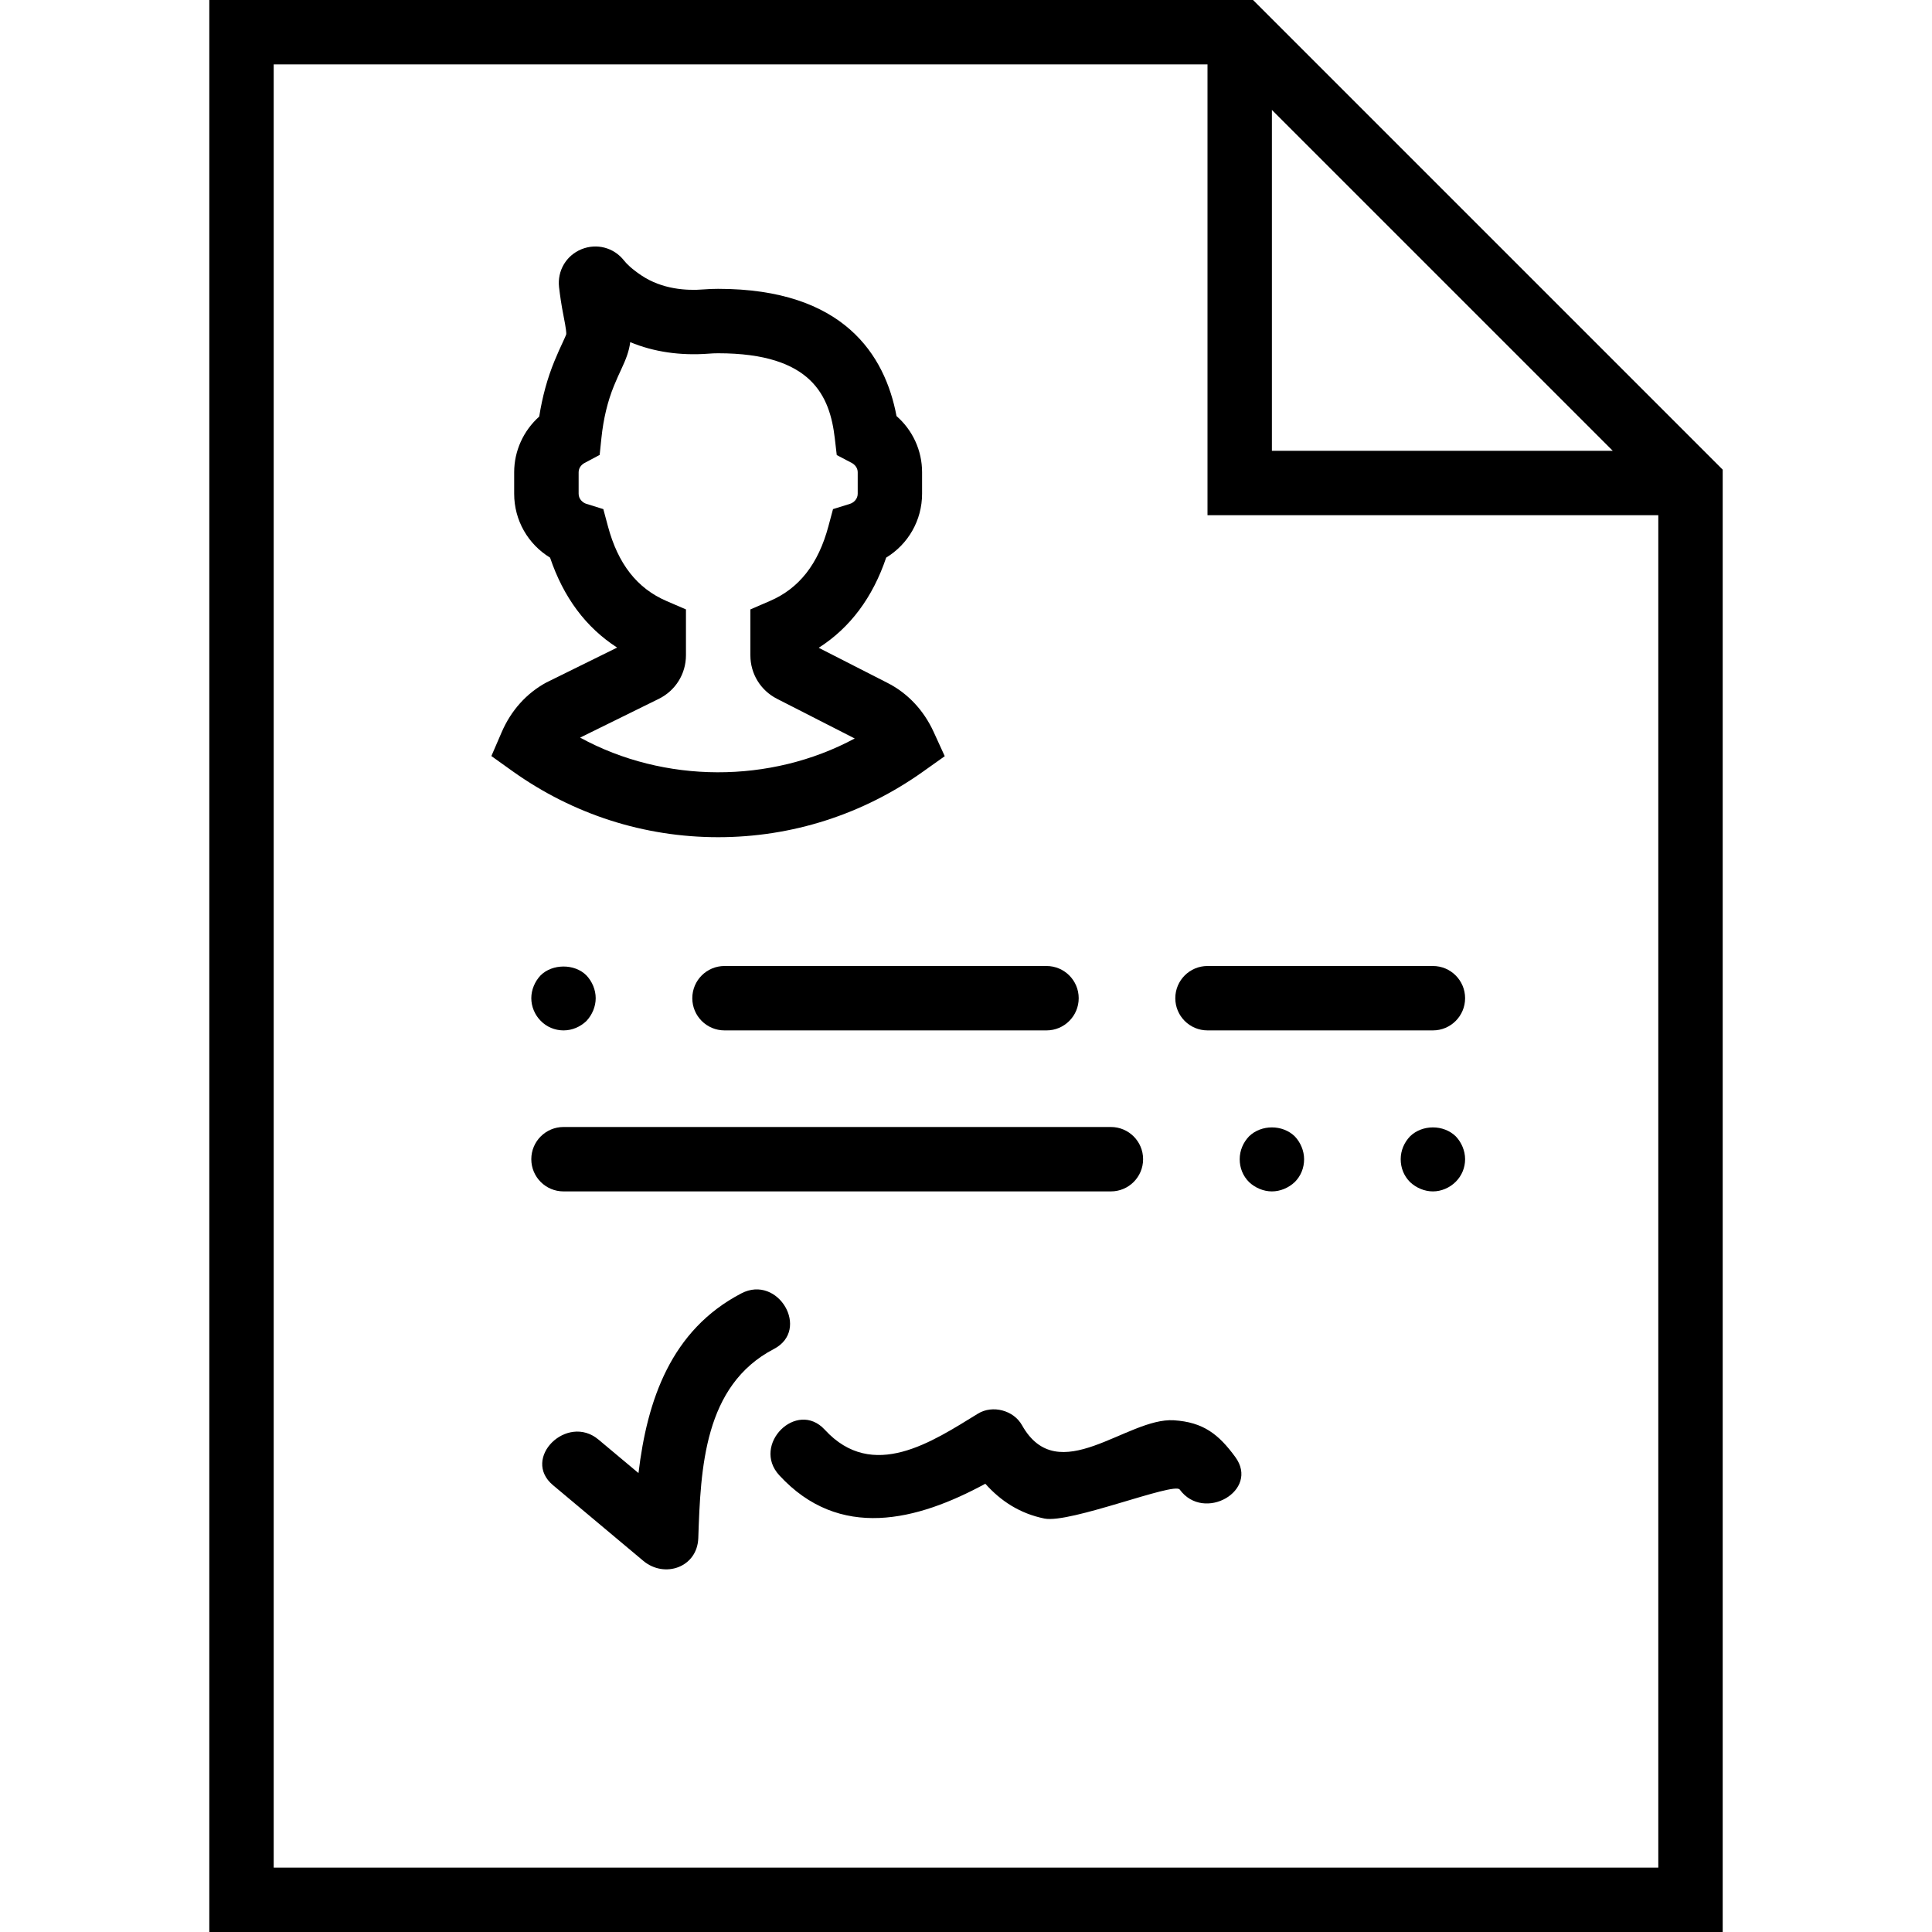
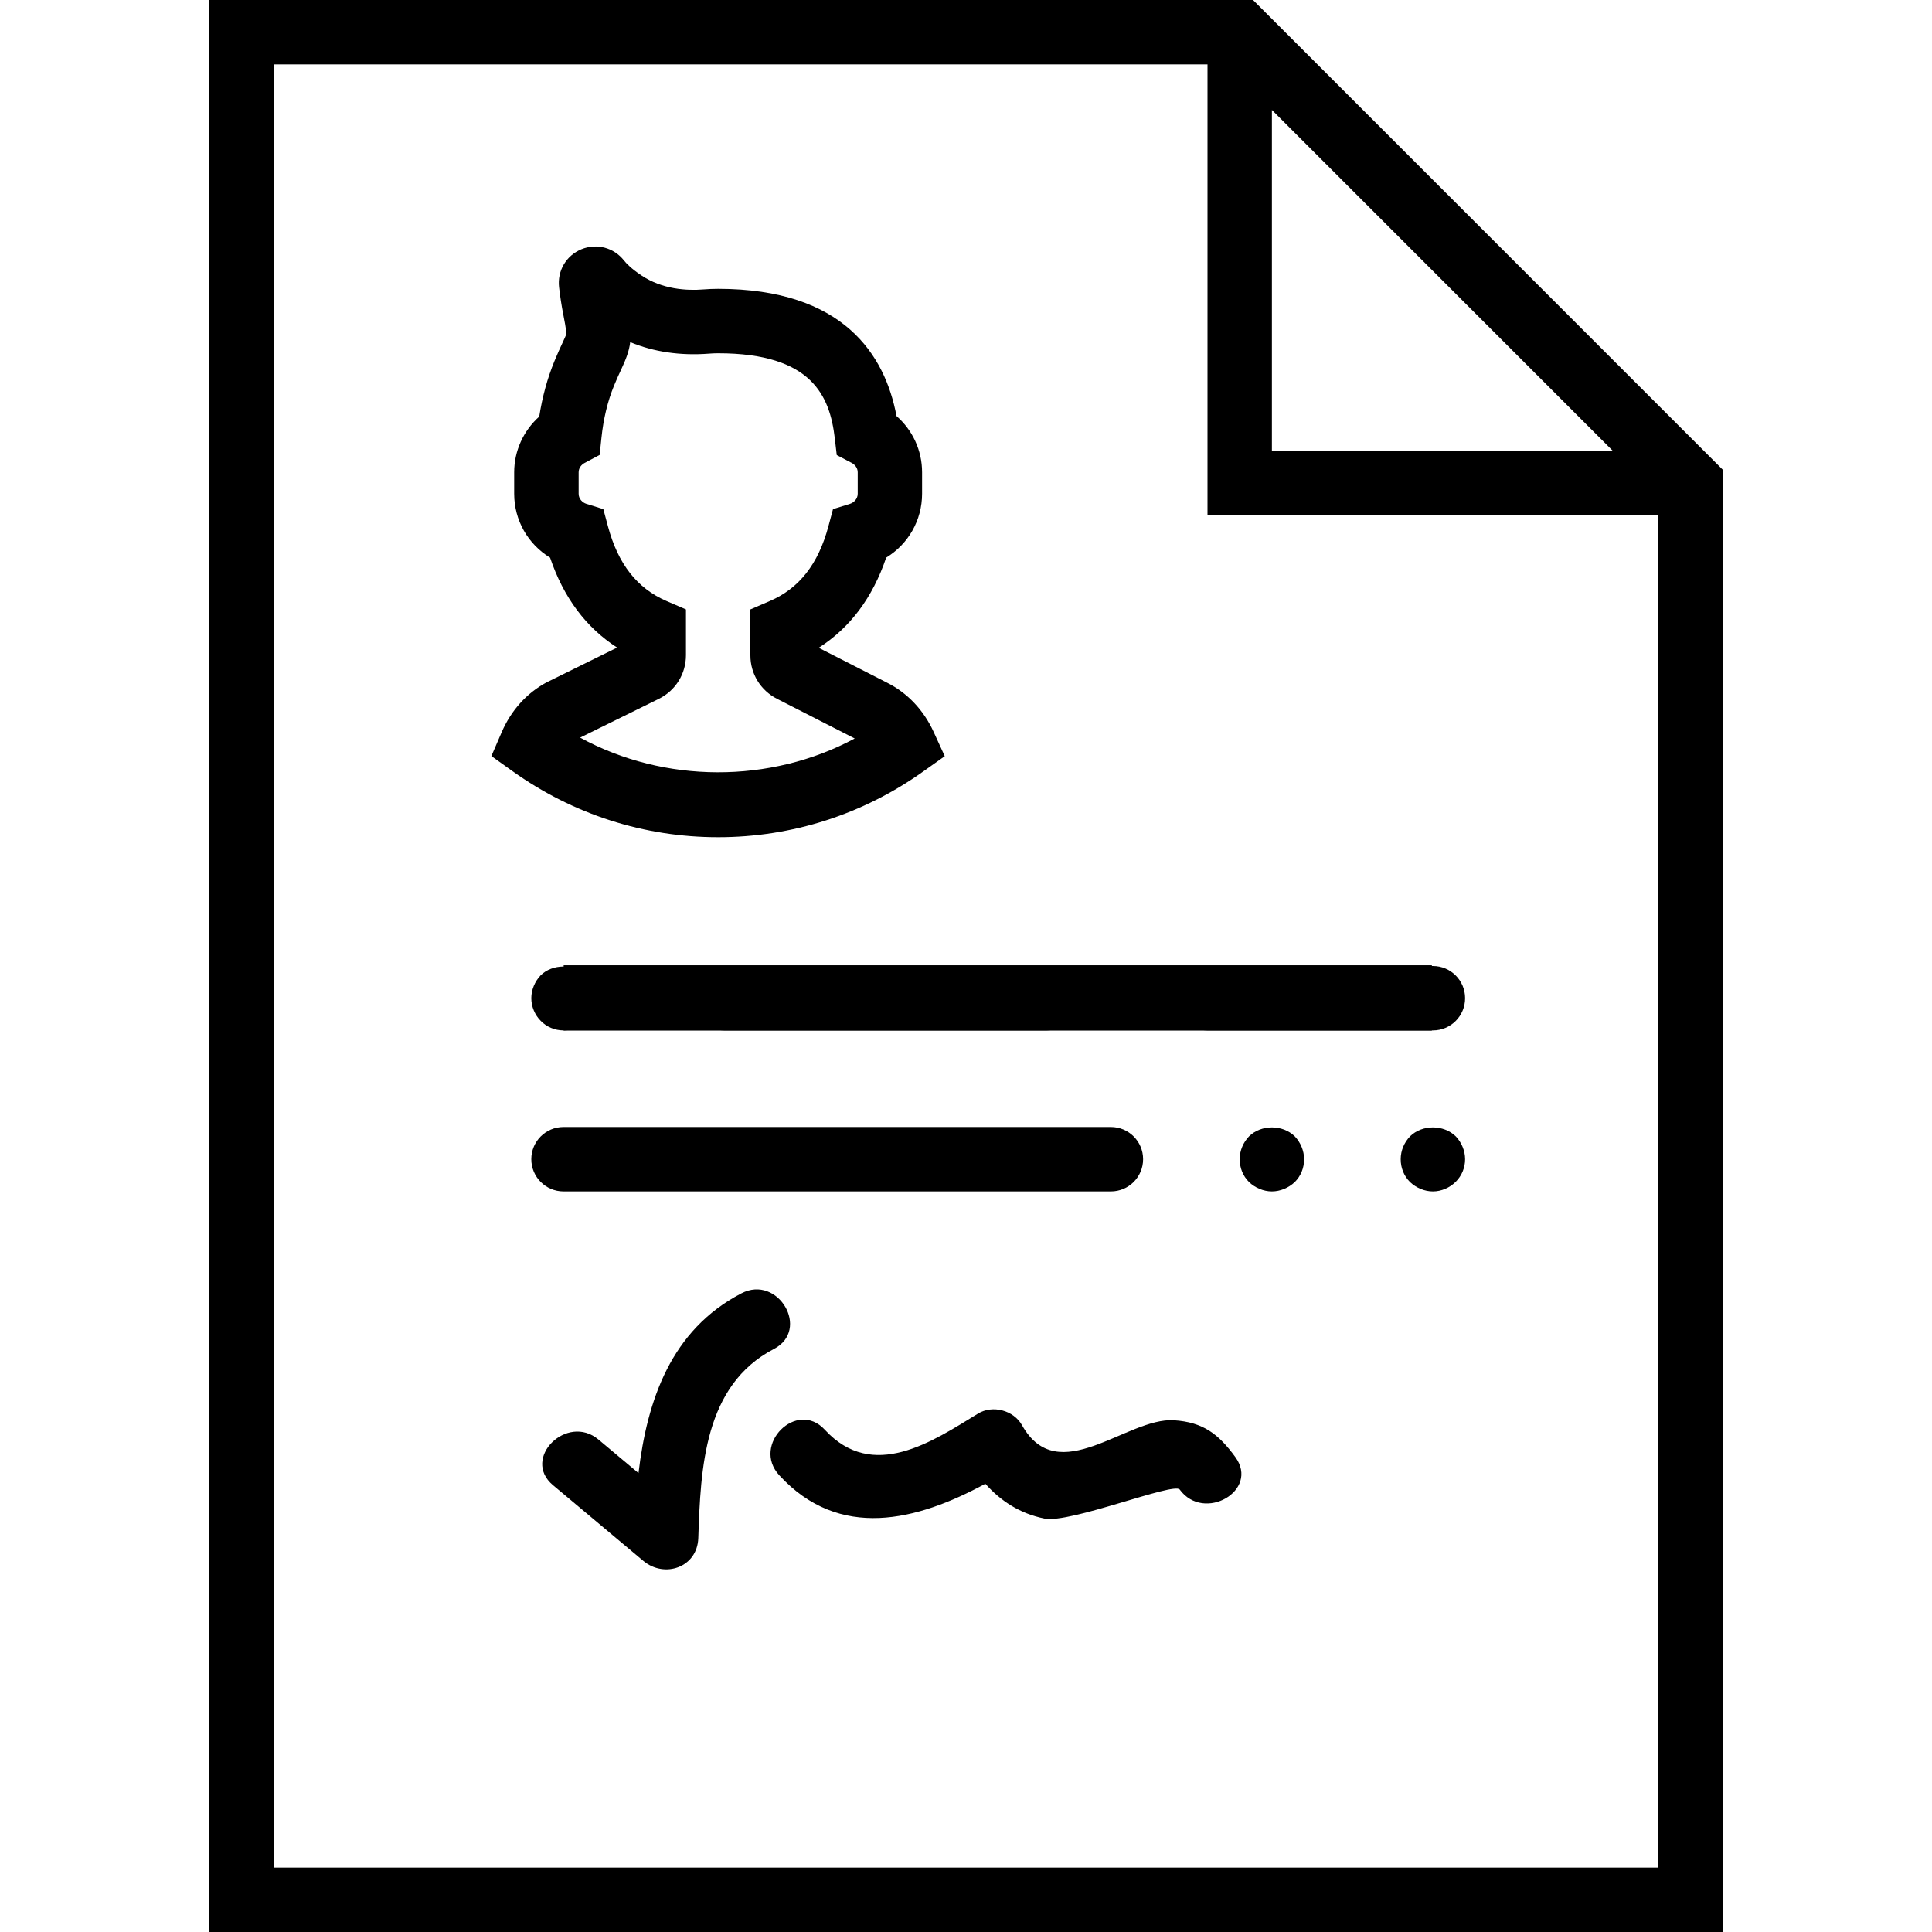
- <svg xmlns="http://www.w3.org/2000/svg" version="1.1" id="Capa_1" x="0px" y="0px" viewBox="0 0 60 60" style="enable-background:new 0 0 60 60;" xml:space="preserve">
+ <svg xmlns="http://www.w3.org/2000/svg" width="60" height="60">
  <g>
-     <path d="M38.914,0H6.5v60h47V14.586L38.914,0z M39.5,3.414L50.086,14H39.5V3.414z M8.5,58V2h29v14h14v42H8.5z" />
-     <path d="M34.5,37c0.552,0,1-0.447,1-1s-0.448-1-1-1h-17c-0.552,0-1,0.447-1,1s0.448,1,1,1H34.5z" />
-     <path d="M44.5,30h-7c-0.552,0-1,0.447-1,1s0.448,1,1,1h7c0.552,0,1-0.447,1-1S45.052,30,44.5,30z" />
-     <path d="M21.5,31c0,0.553,0.448,1,1,1h10c0.552,0,1-0.447,1-1s-0.448-1-1-1h-10C21.948,30,21.5,30.447,21.5,31z" />
-     <path d="M16.79,30.29c-0.18,0.189-0.29,0.449-0.29,0.71c0,0.26,0.11,0.52,0.29,0.7c0.18,0.189,0.44,0.3,0.71,0.3   s0.52-0.11,0.71-0.29c0.18-0.19,0.29-0.45,0.29-0.71c0-0.261-0.11-0.521-0.29-0.71C17.84,29.92,17.15,29.93,16.79,30.29z" />
-     <path d="M38.79,35.29c-0.18,0.189-0.29,0.439-0.29,0.71c0,0.27,0.1,0.52,0.29,0.71C38.98,36.89,39.24,37,39.5,37   c0.26,0,0.52-0.11,0.71-0.29c0.19-0.19,0.29-0.44,0.29-0.71c0-0.261-0.11-0.521-0.29-0.71C39.83,34.92,39.17,34.92,38.79,35.29z" />
-     <path d="M43.79,35.29c-0.18,0.189-0.29,0.439-0.29,0.71c0,0.27,0.1,0.52,0.29,0.71C43.98,36.89,44.24,37,44.5,37   c0.26,0,0.52-0.11,0.71-0.3c0.19-0.19,0.29-0.44,0.29-0.7c0-0.261-0.11-0.521-0.29-0.71C44.83,34.92,44.17,34.92,43.79,35.29z" />
-     <path d="M23.025,40.166c-2.19,1.14-2.927,3.321-3.196,5.582c-0.414-0.347-0.828-0.693-1.242-1.04   c-0.98-0.821-2.402,0.586-1.414,1.415c0.935,0.783,1.871,1.567,2.806,2.351c0.658,0.551,1.676,0.203,1.707-0.707   c0.073-2.166,0.175-4.742,2.348-5.873C25.177,41.299,24.166,39.572,23.025,40.166z" />
-     <path d="M36.455,44.108c-1.458-0.092-3.592,2.155-4.716,0.153c-0.26-0.464-0.913-0.638-1.368-0.359   c-1.416,0.869-3.267,2.119-4.756,0.5c-0.873-0.949-2.285,0.468-1.414,1.414c1.87,2.033,4.276,1.415,6.399,0.263   c0.478,0.535,1.071,0.926,1.837,1.081c0.792,0.16,4.025-1.141,4.2-0.901c0.752,1.029,2.488,0.032,1.727-1.009   C37.847,44.543,37.371,44.166,36.455,44.108z" />
-     <path d="M28.666,23.963l0.674-0.479l-0.344-0.752c-0.312-0.682-0.813-1.212-1.45-1.532l-2.12-1.082   c0.975-0.623,1.676-1.561,2.095-2.801c0.684-0.417,1.115-1.158,1.115-1.984v-0.667c0-0.677-0.294-1.308-0.794-1.745   c-0.357-1.898-1.644-3.951-5.54-3.951c-0.153,0-0.303,0.006-0.451,0.018c-0.523,0.043-1.285,0-1.937-0.438   c-0.303-0.204-0.458-0.362-0.534-0.459c-0.317-0.403-0.849-0.544-1.324-0.35c-0.474,0.195-0.752,0.669-0.694,1.179   c0.03,0.257,0.073,0.557,0.138,0.884c0.084,0.42,0.089,0.541,0.086,0.573c-0.008,0.035-0.066,0.159-0.112,0.259   c-0.07,0.15-0.156,0.335-0.257,0.582c-0.217,0.529-0.375,1.105-0.471,1.719c-0.489,0.438-0.778,1.063-0.778,1.73v0.667   c0,0.826,0.431,1.567,1.115,1.984c0.417,1.235,1.115,2.171,2.083,2.793l-2.204,1.087c-0.613,0.334-1.091,0.867-1.382,1.541   l-0.32,0.741l0.656,0.469C17.797,25.291,20.004,26,22.302,26C24.592,26,26.792,25.296,28.666,23.963z M18.016,22.907l2.445-1.204   c0.519-0.257,0.842-0.776,0.842-1.355v-1.422l-0.604-0.261c-0.912-0.392-1.506-1.151-1.819-2.321l-0.143-0.533l-0.527-0.164   c-0.116-0.036-0.24-0.149-0.24-0.313v-0.667c0-0.142,0.095-0.242,0.184-0.289l0.469-0.25l0.055-0.529   c0.062-0.595,0.193-1.14,0.391-1.622c0.086-0.211,0.16-0.368,0.22-0.497c0.155-0.332,0.249-0.578,0.283-0.855   c0.73,0.305,1.559,0.425,2.44,0.358c0.095-0.008,0.192-0.012,0.291-0.012c2.919,0,3.469,1.334,3.622,2.638l0.061,0.523l0.466,0.245   c0.089,0.047,0.185,0.147,0.185,0.29v0.667c0,0.164-0.125,0.277-0.24,0.313l-0.527,0.164l-0.143,0.533   c-0.313,1.17-0.908,1.93-1.819,2.321l-0.604,0.261v1.428c0,0.57,0.315,1.086,0.825,1.347l2.415,1.233   C23.923,24.343,20.628,24.334,18.016,22.907z" />
+     <rect fill="none" id="canvas_background" height="402" width="582" y="-1" x="-1" />
  </g>
  <g>
- </g>
-   <g>
- </g>
-   <g>
- </g>
-   <g>
- </g>
-   <g>
- </g>
-   <g>
- </g>
-   <g>
- </g>
-   <g>
- </g>
-   <g>
- </g>
-   <g>
- </g>
-   <g>
- </g>
-   <g>
- </g>
-   <g>
- </g>
-   <g>
- </g>
-   <g>
- </g>
+     <g id="svg_1">
+       <path id="svg_2" d="m38.914,0l-32.414,0l0,60l47,0l0,-45.414l-14.586,-14.586zm0.586,3.414l10.586,10.586l-10.586,0l0,-10.586zm-31,54.586l0,-56l29,0l0,14l14,0l0,42l-43,0z" />
+       <path id="svg_3" d="m34.5,37c0.552,0 1,-0.447 1,-1s-0.448,-1 -1,-1l-17,0c-0.552,0 -1,0.447 -1,1s0.448,1 1,1l17,0z" />
+       <path id="svg_4" d="m44.5,30l-7,0c-0.552,0 -1,0.447 -1,1s0.448,1 1,1l7,0c0.552,0 1,-0.447 1,-1s-0.448,-1 -1,-1z" />
+       <path id="svg_5" d="m21.5,31c0,0.553 0.448,1 1,1l10,0c0.552,0 1,-0.447 1,-1s-0.448,-1 -1,-1l-10,0c-0.552,0 -1,0.447 -1,1z" />
+       <path id="svg_6" d="m16.79,30.29c-0.18,0.189 -0.29,0.449 -0.29,0.71c0,0.26 0.11,0.52 0.29,0.7c0.18,0.189 0.44,0.3 0.71,0.3s0.52,-0.11 0.71,-0.29c0.18,-0.19 0.29,-0.45 0.29,-0.71c0,-0.261 -0.11,-0.521 -0.29,-0.71c-0.37,-0.37 -1.06,-0.36 -1.42,0z" />
+       <path id="svg_7" d="m38.79,35.29c-0.18,0.189 -0.29,0.439 -0.29,0.71c0,0.27 0.1,0.52 0.29,0.71c0.19,0.18 0.45,0.29 0.71,0.29c0.26,0 0.52,-0.11 0.71,-0.29c0.19,-0.19 0.29,-0.44 0.29,-0.71c0,-0.261 -0.11,-0.521 -0.29,-0.71c-0.38,-0.37 -1.04,-0.37 -1.42,0z" />
+       <path id="svg_8" d="m43.79,35.29c-0.18,0.189 -0.29,0.439 -0.29,0.71c0,0.27 0.1,0.52 0.29,0.71c0.19,0.18 0.45,0.29 0.71,0.29c0.26,0 0.52,-0.11 0.71,-0.3c0.19,-0.19 0.29,-0.44 0.29,-0.7c0,-0.261 -0.11,-0.521 -0.29,-0.71c-0.38,-0.37 -1.04,-0.37 -1.42,0z" />
+       <path id="svg_9" d="m23.025,40.166c-2.19,1.14 -2.927,3.321 -3.196,5.582c-0.414,-0.347 -0.828,-0.693 -1.242,-1.04c-0.98,-0.821 -2.402,0.586 -1.414,1.415c0.935,0.783 1.871,1.567 2.806,2.351c0.658,0.551 1.676,0.203 1.707,-0.707c0.073,-2.166 0.175,-4.742 2.348,-5.873c1.143,-0.595 0.132,-2.322 -1.009,-1.728z" />
+       <path id="svg_10" d="m36.455,44.108c-1.458,-0.092 -3.592,2.155 -4.716,0.153c-0.26,-0.464 -0.913,-0.638 -1.368,-0.359c-1.416,0.869 -3.267,2.119 -4.756,0.5c-0.873,-0.949 -2.285,0.468 -1.414,1.414c1.87,2.033 4.276,1.415 6.399,0.263c0.478,0.535 1.071,0.926 1.837,1.081c0.792,0.16 4.025,-1.141 4.2,-0.901c0.752,1.029 2.488,0.032 1.727,-1.009c-0.517,-0.707 -0.993,-1.084 -1.909,-1.142z" />
+       <path id="svg_11" d="m28.666,23.963l0.674,-0.479l-0.344,-0.752c-0.312,-0.682 -0.813,-1.212 -1.45,-1.532l-2.12,-1.082c0.975,-0.623 1.676,-1.561 2.095,-2.801c0.684,-0.417 1.115,-1.158 1.115,-1.984l0,-0.667c0,-0.677 -0.294,-1.308 -0.794,-1.745c-0.357,-1.898 -1.644,-3.951 -5.54,-3.951c-0.153,0 -0.303,0.006 -0.451,0.018c-0.523,0.043 -1.285,0 -1.937,-0.438c-0.303,-0.204 -0.458,-0.362 -0.534,-0.459c-0.317,-0.403 -0.849,-0.544 -1.324,-0.35c-0.474,0.195 -0.752,0.669 -0.694,1.179c0.03,0.257 0.073,0.557 0.138,0.884c0.084,0.42 0.089,0.541 0.086,0.573c-0.008,0.035 -0.066,0.159 -0.112,0.259c-0.07,0.15 -0.156,0.335 -0.257,0.582c-0.217,0.529 -0.375,1.105 -0.471,1.719c-0.489,0.438 -0.778,1.063 -0.778,1.73l0,0.667c0,0.826 0.431,1.567 1.115,1.984c0.417,1.235 1.115,2.171 2.083,2.793l-2.204,1.087c-0.613,0.334 -1.091,0.867 -1.382,1.541l-0.32,0.741l0.656,0.469c1.881,1.342 4.088,2.051 6.386,2.051c2.29,0 4.49,-0.704 6.364,-2.037zm-10.65,-1.056l2.445,-1.204c0.519,-0.257 0.842,-0.776 0.842,-1.355l0,-1.422l-0.604,-0.261c-0.912,-0.392 -1.506,-1.151 -1.819,-2.321l-0.143,-0.533l-0.527,-0.164c-0.116,-0.036 -0.24,-0.149 -0.24,-0.313l0,-0.667c0,-0.142 0.095,-0.242 0.184,-0.289l0.469,-0.25l0.055,-0.529c0.062,-0.595 0.193,-1.14 0.391,-1.622c0.086,-0.211 0.16,-0.368 0.22,-0.497c0.155,-0.332 0.249,-0.578 0.283,-0.855c0.73,0.305 1.559,0.425 2.44,0.358c0.095,-0.008 0.192,-0.012 0.291,-0.012c2.919,0 3.469,1.334 3.622,2.638l0.061,0.523l0.466,0.245c0.089,0.047 0.185,0.147 0.185,0.29l0,0.667c0,0.164 -0.125,0.277 -0.24,0.313l-0.527,0.164l-0.143,0.533c-0.313,1.17 -0.908,1.93 -1.819,2.321l-0.604,0.261l0,1.428c0,0.57 0.315,1.086 0.825,1.347l2.415,1.233c-2.621,1.409 -5.916,1.4 -8.528,-0.027z" />
+     </g>
+     <g id="svg_12" />
+     <g id="svg_13" />
+     <g id="svg_14" />
+     <g id="svg_15" />
+     <g id="svg_16" />
+     <g id="svg_17" />
+     <g id="svg_18" />
+     <g id="svg_19" />
+     <g id="svg_20" />
+     <g id="svg_21" />
+     <g id="svg_22" />
+     <g id="svg_23" />
+     <g id="svg_24" />
+     <g id="svg_25" />
+     <g id="svg_26" />
+     <rect stroke="null" id="svg_27" height="2.028" width="26.963" y="29.977" x="17.505" fill-opacity="null" stroke-opacity="null" stroke-width="NaN" fill="null" />
+   </g>
</svg>
